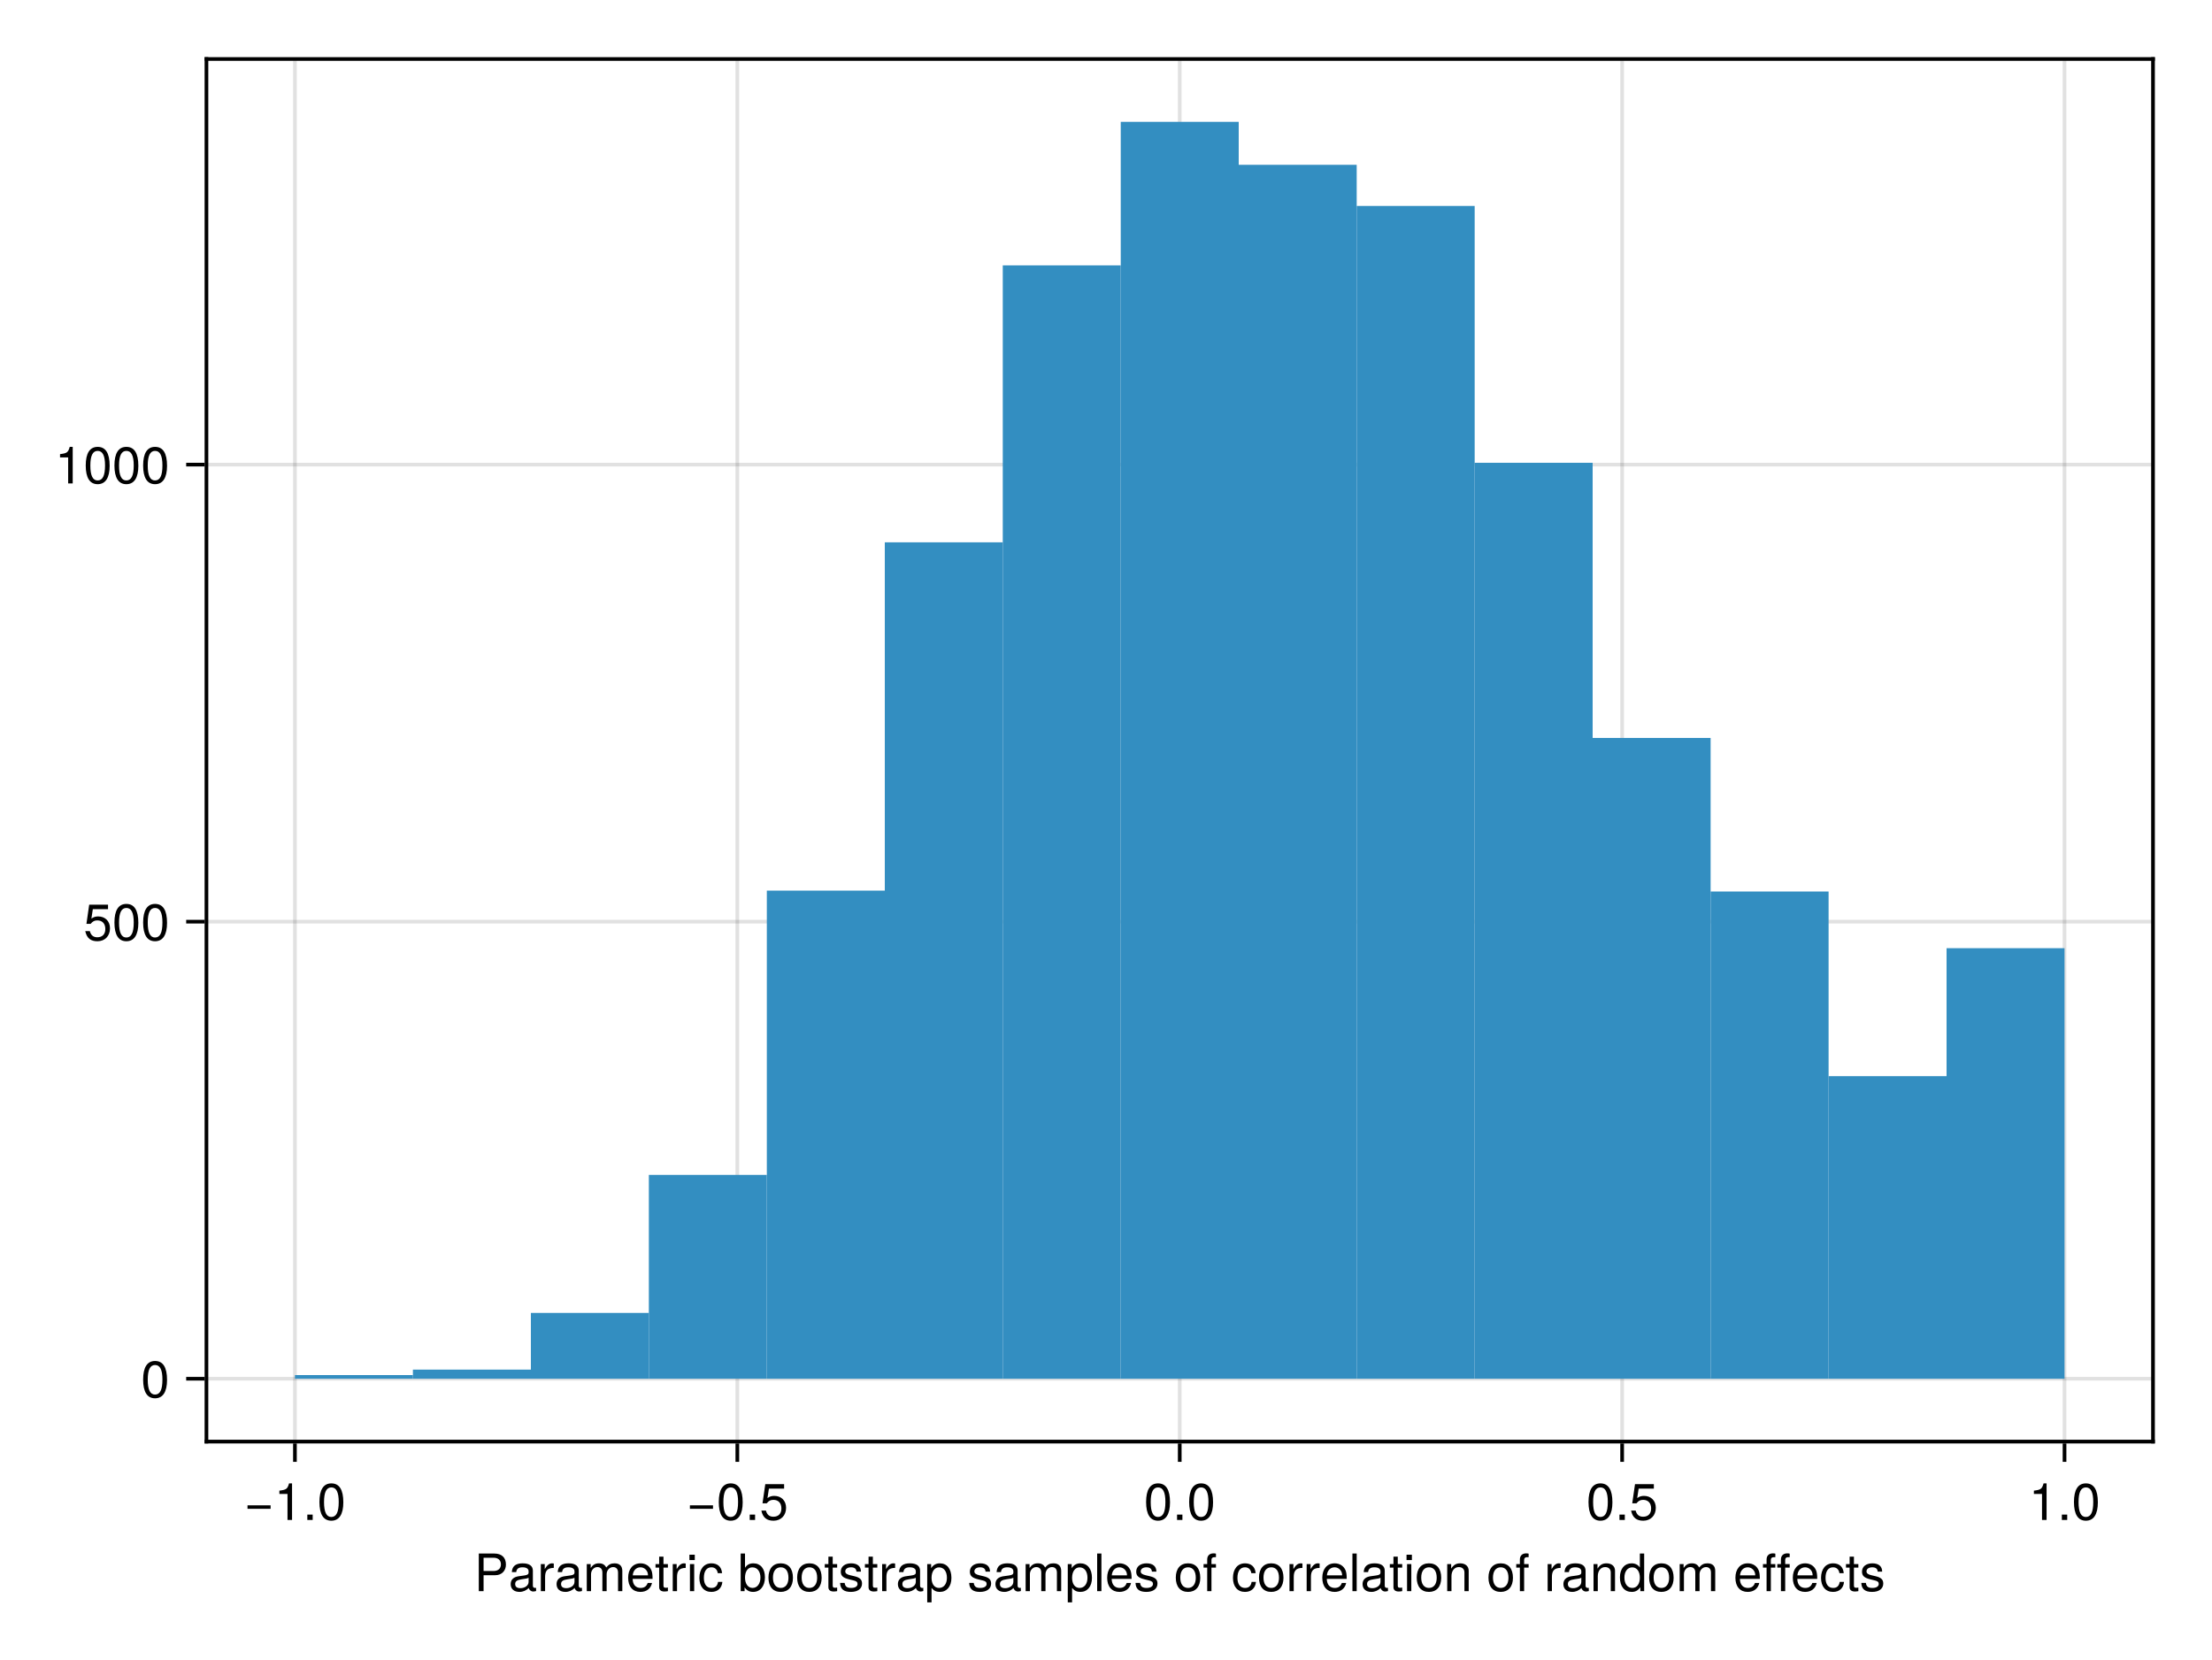
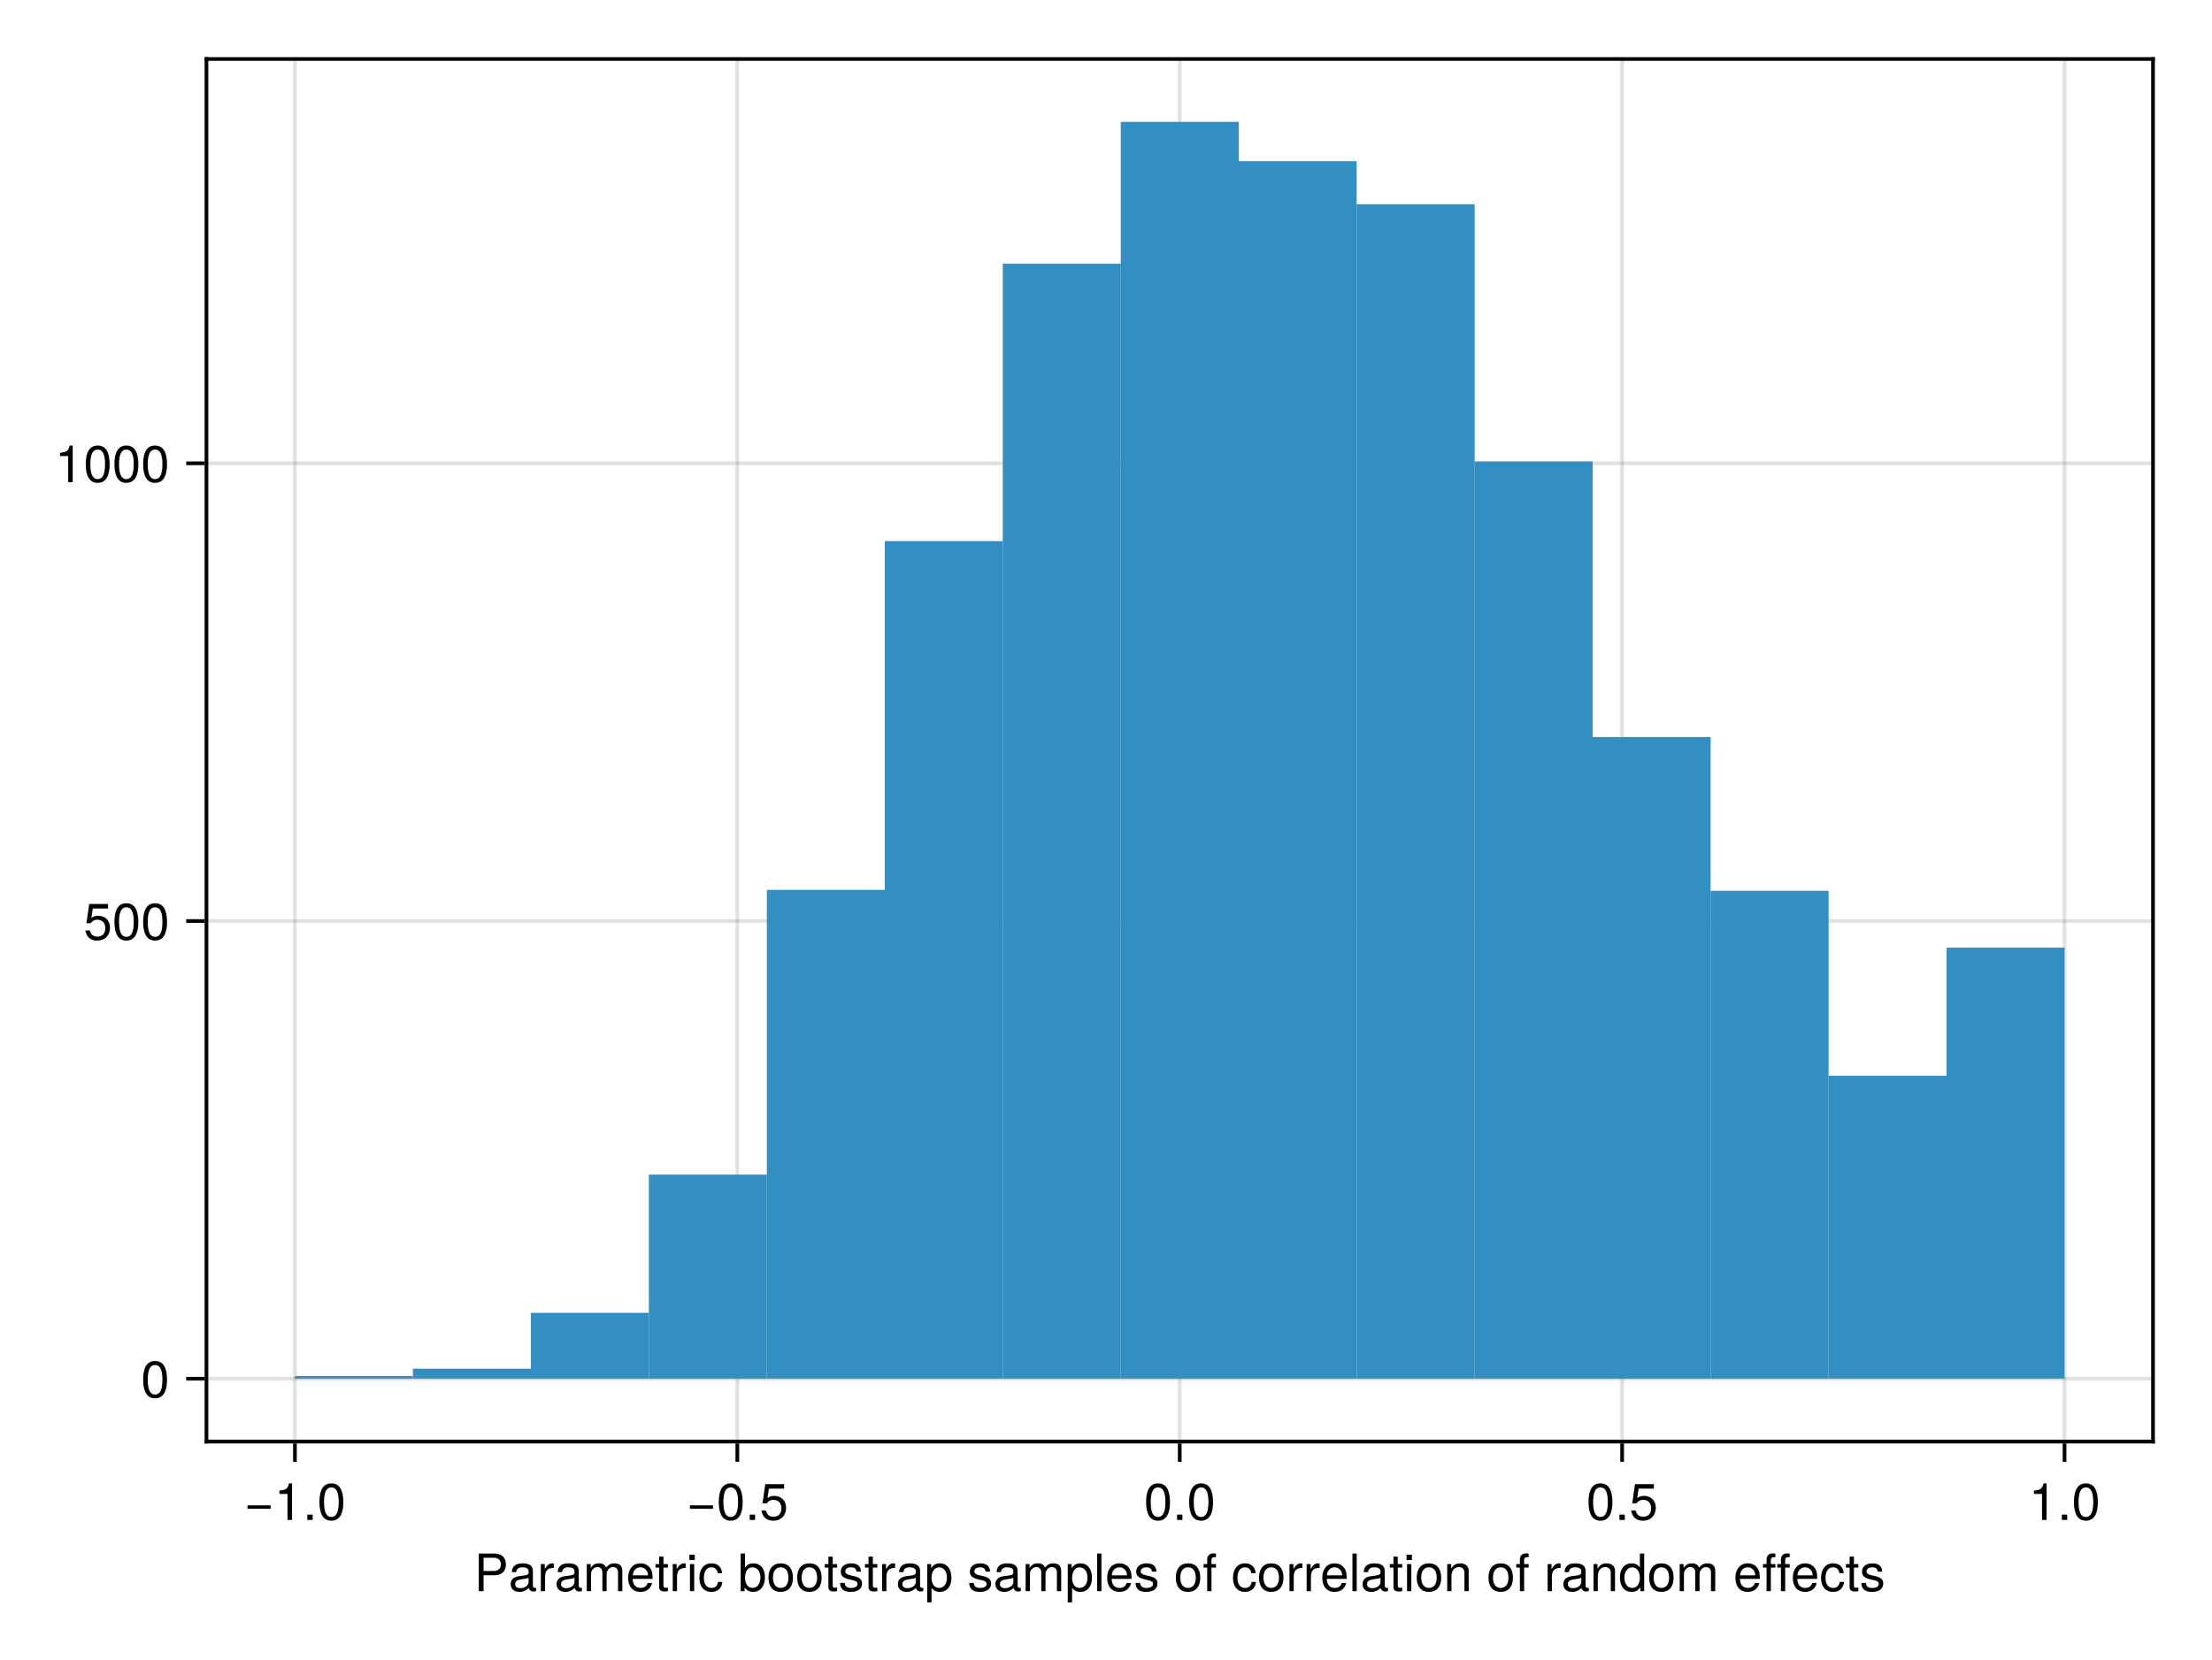
<svg xmlns="http://www.w3.org/2000/svg" xmlns:xlink="http://www.w3.org/1999/xlink" width="600" height="450" viewBox="0 0 600 450">
  <defs>
    <g>
-       <g id="glyph-0-0-b0d702f2">
+       <g id="glyph-0-0-d89c7962">
        <path d="M 8.641 -7.203 C 8.641 -5.516 7.469 -4.328 5.781 -4.328 C 5.781 -4.328 2.578 -4.328 2.578 -4.328 C 2.578 -4.328 2.578 0 2.578 0 C 2.578 0 1.281 0 1.281 0 C 1.281 0 1.281 -10.203 1.281 -10.203 C 1.281 -10.203 5.484 -10.203 5.484 -10.203 C 7.5 -10.203 8.641 -9.125 8.641 -7.203 Z M 7.281 -7.266 C 7.281 -8.391 6.531 -9.062 5.297 -9.062 C 5.297 -9.062 2.578 -9.062 2.578 -9.062 C 2.578 -9.062 2.578 -5.469 2.578 -5.469 C 2.578 -5.469 5.297 -5.469 5.297 -5.469 C 6.531 -5.469 7.281 -6.141 7.281 -7.266 Z M 7.281 -7.266 " />
      </g>
-       <g id="glyph-0-1-b0d702f2">
+       <g id="glyph-0-1-d89c7962">
        <path d="M 7.484 -0.031 C 7.109 0.062 6.938 0.094 6.688 0.094 C 6.125 0.094 5.609 -0.312 5.484 -0.875 C 4.844 -0.188 3.938 0.203 3 0.203 C 1.516 0.203 0.594 -0.578 0.594 -1.906 C 0.594 -2.797 1.016 -3.453 1.875 -3.812 C 2.328 -3.984 2.578 -4.047 4.234 -4.25 C 5.156 -4.375 5.453 -4.578 5.453 -5.062 C 5.453 -5.062 5.453 -5.375 5.453 -5.375 C 5.453 -6.078 4.859 -6.469 3.812 -6.469 C 2.719 -6.469 2.188 -6.062 2.094 -5.172 C 2.094 -5.172 0.906 -5.172 0.906 -5.172 C 0.984 -6.859 2.078 -7.547 3.844 -7.547 C 5.656 -7.547 6.609 -6.844 6.609 -5.547 C 6.609 -5.547 6.609 -1.453 6.609 -1.453 C 6.609 -1.094 6.828 -0.875 7.234 -0.875 C 7.312 -0.875 7.359 -0.875 7.484 -0.906 C 7.484 -0.906 7.484 -0.031 7.484 -0.031 Z M 5.453 -2.531 C 5.453 -2.531 5.453 -3.625 5.453 -3.625 C 5.047 -3.438 4.797 -3.391 3.562 -3.219 C 2.328 -3.031 1.812 -2.703 1.812 -1.938 C 1.812 -1.141 2.344 -0.812 3.25 -0.812 C 4.375 -0.812 5.453 -1.484 5.453 -2.531 Z M 5.453 -2.531 " />
      </g>
-       <g id="glyph-0-2-b0d702f2">
+       <g id="glyph-0-2-d89c7962">
        <path d="M 4.5 -6.312 C 2.688 -6.281 2.141 -5.453 2.141 -3.812 C 2.141 -3.812 2.141 0 2.141 0 C 2.141 0 0.984 0 0.984 0 C 0.984 0 0.984 -7.344 0.984 -7.344 C 0.984 -7.344 2.047 -7.344 2.047 -7.344 C 2.047 -7.344 2.047 -6 2.047 -6 C 2.719 -7.094 3.297 -7.547 4.047 -7.547 C 4.203 -7.547 4.297 -7.531 4.5 -7.5 C 4.5 -7.5 4.5 -6.312 4.5 -6.312 Z M 4.5 -6.312 " />
      </g>
-       <g id="glyph-0-3-b0d702f2">
+       <g id="glyph-0-3-d89c7962">
        <path d="M 10.641 0 C 10.641 0 9.484 0 9.484 0 C 9.484 0 9.484 -5.047 9.484 -5.047 C 9.484 -5.984 8.984 -6.531 8.141 -6.531 C 7.188 -6.531 6.391 -5.672 6.391 -4.609 C 6.391 -4.609 6.391 0 6.391 0 C 6.391 0 5.234 0 5.234 0 C 5.234 0 5.234 -5.047 5.234 -5.047 C 5.234 -5.984 4.75 -6.531 3.875 -6.531 C 2.922 -6.531 2.156 -5.672 2.156 -4.609 C 2.156 -4.609 2.156 0 2.156 0 C 2.156 0 1 0 1 0 C 1 0 1 -7.344 1 -7.344 C 1 -7.344 2.062 -7.344 2.062 -7.344 C 2.062 -7.344 2.062 -6.297 2.062 -6.297 C 2.688 -7.188 3.328 -7.547 4.312 -7.547 C 5.266 -7.547 5.859 -7.203 6.281 -6.422 C 6.969 -7.25 7.562 -7.547 8.547 -7.547 C 9.906 -7.547 10.641 -6.812 10.641 -5.5 C 10.641 -5.5 10.641 0 10.641 0 Z M 10.641 0 " />
      </g>
-       <g id="glyph-0-4-b0d702f2">
+       <g id="glyph-0-4-d89c7962">
        <path d="M 7.188 -3.328 C 7.188 -3.328 1.781 -3.328 1.781 -3.328 C 1.812 -1.656 2.719 -0.875 3.938 -0.875 C 4.875 -0.875 5.531 -1.266 5.859 -2.219 C 5.859 -2.219 7.031 -2.219 7.031 -2.219 C 6.734 -0.734 5.578 0.203 3.891 0.203 C 1.828 0.203 0.562 -1.219 0.562 -3.625 C 0.562 -6.031 1.875 -7.547 3.922 -7.547 C 5.297 -7.547 6.406 -6.812 6.891 -5.609 C 7.094 -5.062 7.188 -4.391 7.188 -3.328 Z M 5.938 -4.375 C 5.938 -5.516 5.047 -6.469 3.906 -6.469 C 2.734 -6.469 1.906 -5.594 1.812 -4.281 C 1.812 -4.281 5.922 -4.281 5.922 -4.281 C 5.938 -4.312 5.938 -4.375 5.938 -4.375 Z M 5.938 -4.375 " />
      </g>
-       <g id="glyph-0-5-b0d702f2">
+       <g id="glyph-0-5-d89c7962">
        <path d="M 3.562 0 C 3.156 0.062 2.891 0.094 2.609 0.094 C 1.688 0.094 1.188 -0.328 1.188 -1.062 C 1.188 -1.062 1.188 -6.391 1.188 -6.391 C 1.188 -6.391 0.203 -6.391 0.203 -6.391 C 0.203 -6.391 0.203 -7.344 0.203 -7.344 C 0.203 -7.344 1.188 -7.344 1.188 -7.344 C 1.188 -7.344 1.188 -9.359 1.188 -9.359 C 1.188 -9.359 2.359 -9.359 2.359 -9.359 C 2.359 -9.359 2.359 -7.344 2.359 -7.344 C 2.359 -7.344 3.562 -7.344 3.562 -7.344 C 3.562 -7.344 3.562 -6.391 3.562 -6.391 C 3.562 -6.391 2.359 -6.391 2.359 -6.391 C 2.359 -6.391 2.359 -1.578 2.359 -1.578 C 2.359 -1.062 2.484 -0.922 3 -0.922 C 3.219 -0.922 3.406 -0.938 3.562 -0.984 C 3.562 -0.984 3.562 0 3.562 0 Z M 3.562 0 " />
      </g>
-       <g id="glyph-0-6-b0d702f2">
+       <g id="glyph-0-6-d89c7962">
        <path d="M 2.141 0 C 2.141 0 0.984 0 0.984 0 C 0.984 0 0.984 -7.344 0.984 -7.344 C 0.984 -7.344 2.141 -7.344 2.141 -7.344 C 2.141 -7.344 2.141 0 2.141 0 Z M 2.297 -8.438 C 2.297 -8.438 0.844 -8.438 0.844 -8.438 C 0.844 -8.438 0.844 -9.891 0.844 -9.891 C 0.844 -9.891 2.297 -9.891 2.297 -9.891 C 2.297 -9.891 2.297 -8.438 2.297 -8.438 Z M 2.297 -8.438 " />
      </g>
-       <g id="glyph-0-7-b0d702f2">
+       <g id="glyph-0-7-d89c7962">
        <path d="M 6.672 -2.516 C 6.531 -0.844 5.438 0.203 3.688 0.203 C 1.688 0.203 0.438 -1.234 0.438 -3.594 C 0.438 -6.031 1.719 -7.547 3.703 -7.547 C 5.328 -7.547 6.453 -6.656 6.594 -4.875 C 6.594 -4.875 5.422 -4.875 5.422 -4.875 C 5.281 -5.891 4.656 -6.469 3.688 -6.469 C 2.406 -6.469 1.656 -5.438 1.656 -3.594 C 1.656 -1.859 2.422 -0.875 3.703 -0.875 C 4.703 -0.875 5.312 -1.344 5.5 -2.516 C 5.5 -2.516 6.672 -2.516 6.672 -2.516 Z M 6.672 -2.516 " />
      </g>
-       <g id="glyph-0-8-b0d702f2">
+       <g id="glyph-0-8-d89c7962">
</g>
-       <g id="glyph-0-9-b0d702f2">
+       <g id="glyph-0-9-d89c7962">
        <path d="M 7.328 -3.75 C 7.328 -1.375 6.062 0.203 4.125 0.203 C 3.109 0.203 2.359 -0.203 1.812 -1.047 C 1.812 -1.047 1.812 0 1.812 0 C 1.812 0 0.75 0 0.75 0 C 0.75 0 0.75 -10.203 0.75 -10.203 C 0.75 -10.203 1.922 -10.203 1.922 -10.203 C 1.922 -10.203 1.922 -6.344 1.922 -6.344 C 2.469 -7.172 3.172 -7.547 4.188 -7.547 C 6.125 -7.547 7.328 -6.125 7.328 -3.75 Z M 6.109 -3.688 C 6.109 -5.312 5.266 -6.453 3.969 -6.453 C 2.734 -6.516 1.922 -5.391 1.922 -3.672 C 1.922 -2 2.734 -0.875 3.969 -0.875 C 5.234 -0.875 6.109 -2.016 6.109 -3.688 Z M 6.109 -3.688 " />
      </g>
-       <g id="glyph-0-10-b0d702f2">
+       <g id="glyph-0-10-d89c7962">
        <path d="M 7.141 -3.609 C 7.141 -1.203 5.875 0.203 3.828 0.203 C 1.734 0.203 0.5 -1.203 0.5 -3.672 C 0.5 -6.125 1.75 -7.547 3.812 -7.547 C 5.922 -7.547 7.141 -6.141 7.141 -3.609 Z M 5.922 -3.625 C 5.922 -5.453 5.141 -6.469 3.828 -6.469 C 2.516 -6.469 1.719 -5.438 1.719 -3.672 C 1.719 -1.891 2.516 -0.875 3.828 -0.875 C 5.109 -0.875 5.922 -1.906 5.922 -3.625 Z M 5.922 -3.625 " />
      </g>
-       <g id="glyph-0-11-b0d702f2">
+       <g id="glyph-0-11-d89c7962">
        <path d="M 6.422 -2.062 C 6.422 -0.641 5.25 0.203 3.406 0.203 C 1.484 0.203 0.531 -0.547 0.469 -2.234 C 0.469 -2.234 1.703 -2.234 1.703 -2.234 C 1.859 -1.125 2.453 -0.875 3.5 -0.875 C 4.516 -0.875 5.203 -1.281 5.203 -1.953 C 5.203 -2.484 4.891 -2.734 4.078 -2.922 C 4.078 -2.922 2.984 -3.188 2.984 -3.188 C 1.25 -3.609 0.656 -4.156 0.656 -5.312 C 0.656 -6.656 1.766 -7.547 3.469 -7.547 C 5.172 -7.547 6.125 -6.734 6.125 -5.297 C 6.125 -5.297 4.906 -5.297 4.906 -5.297 C 4.875 -6.062 4.375 -6.469 3.438 -6.469 C 2.484 -6.469 1.875 -6.031 1.875 -5.359 C 1.875 -4.844 2.281 -4.531 3.234 -4.312 C 3.234 -4.312 4.359 -4.047 4.359 -4.047 C 5.812 -3.703 6.422 -3.156 6.422 -2.062 Z M 6.422 -2.062 " />
      </g>
-       <g id="glyph-0-12-b0d702f2">
+       <g id="glyph-0-12-d89c7962">
        <path d="M 7.328 -3.594 C 7.328 -1.266 6.078 0.203 4.188 0.203 C 3.234 0.203 2.547 -0.125 1.938 -0.875 C 1.938 -0.875 1.938 3.047 1.938 3.047 C 1.938 3.047 0.766 3.047 0.766 3.047 C 0.766 3.047 0.766 -7.344 0.766 -7.344 C 0.766 -7.344 1.828 -7.344 1.828 -7.344 C 1.828 -7.344 1.828 -6.234 1.828 -6.234 C 2.375 -7.094 3.172 -7.547 4.172 -7.547 C 6.125 -7.547 7.328 -6.062 7.328 -3.594 Z M 6.109 -3.625 C 6.109 -5.375 5.266 -6.453 3.969 -6.453 C 2.75 -6.453 1.938 -5.328 1.938 -3.609 C 1.938 -1.891 2.75 -0.875 3.969 -0.875 C 5.25 -0.875 6.109 -1.953 6.109 -3.625 Z M 6.109 -3.625 " />
      </g>
-       <g id="glyph-0-13-b0d702f2">
+       <g id="glyph-0-13-d89c7962">
        <path d="M 2.109 0 C 2.109 0 0.953 0 0.953 0 C 0.953 0 0.953 -10.203 0.953 -10.203 C 0.953 -10.203 2.109 -10.203 2.109 -10.203 C 2.109 -10.203 2.109 0 2.109 0 Z M 2.109 0 " />
      </g>
-       <g id="glyph-0-14-b0d702f2">
+       <g id="glyph-0-14-d89c7962">
        <path d="M 3.609 -6.391 C 3.609 -6.391 2.391 -6.391 2.391 -6.391 C 2.391 -6.391 2.391 0 2.391 0 C 2.391 0 1.234 0 1.234 0 C 1.234 0 1.234 -6.391 1.234 -6.391 C 1.234 -6.391 0.25 -6.391 0.25 -6.391 C 0.25 -6.391 0.25 -7.344 0.25 -7.344 C 0.25 -7.344 1.234 -7.344 1.234 -7.344 C 1.234 -7.344 1.234 -8.578 1.234 -8.578 C 1.234 -9.625 1.875 -10.25 2.953 -10.25 C 3.188 -10.25 3.344 -10.234 3.609 -10.172 C 3.609 -10.172 3.609 -9.219 3.609 -9.219 C 3.344 -9.219 3.297 -9.219 3.203 -9.219 C 2.672 -9.219 2.391 -8.969 2.391 -8.484 C 2.391 -8.484 2.391 -7.344 2.391 -7.344 C 2.391 -7.344 3.609 -7.344 3.609 -7.344 C 3.609 -7.344 3.609 -6.391 3.609 -6.391 Z M 3.609 -6.391 " />
      </g>
-       <g id="glyph-0-15-b0d702f2">
+       <g id="glyph-0-15-d89c7962">
        <path d="M 6.812 0 C 6.812 0 5.656 0 5.656 0 C 5.656 0 5.656 -5.078 5.656 -5.078 C 5.656 -5.969 5.062 -6.531 4.141 -6.531 C 2.953 -6.531 2.141 -5.547 2.141 -4.047 C 2.141 -4.047 2.141 0 2.141 0 C 2.141 0 0.984 0 0.984 0 C 0.984 0 0.984 -7.344 0.984 -7.344 C 0.984 -7.344 2.062 -7.344 2.062 -7.344 C 2.062 -7.344 2.062 -6.109 2.062 -6.109 C 2.703 -7.125 3.406 -7.547 4.5 -7.547 C 5.906 -7.547 6.812 -6.766 6.812 -5.547 C 6.812 -5.547 6.812 0 6.812 0 Z M 6.812 0 " />
      </g>
-       <g id="glyph-0-16-b0d702f2">
+       <g id="glyph-0-16-d89c7962">
        <path d="M 6.938 0 C 6.938 0 5.891 0 5.891 0 C 5.891 0 5.891 -1.078 5.891 -1.078 C 5.266 -0.172 4.562 0.203 3.562 0.203 C 1.578 0.203 0.359 -1.266 0.359 -3.734 C 0.359 -6.078 1.609 -7.547 3.516 -7.547 C 4.5 -7.547 5.281 -7.156 5.766 -6.406 C 5.766 -6.406 5.766 -10.203 5.766 -10.203 C 5.766 -10.203 6.938 -10.203 6.938 -10.203 C 6.938 -10.203 6.938 0 6.938 0 Z M 5.766 -3.641 C 5.766 -5.328 4.969 -6.453 3.703 -6.453 C 2.438 -6.453 1.578 -5.375 1.578 -3.672 C 1.578 -1.953 2.438 -0.875 3.719 -0.875 C 4.953 -0.875 5.766 -1.953 5.766 -3.641 Z M 5.766 -3.641 " />
      </g>
-       <g id="glyph-0-17-b0d702f2">
+       <g id="glyph-0-17-d89c7962">
        <path d="M 7.219 -3.031 C 7.219 -3.031 0.953 -3.031 0.953 -3.031 C 0.953 -3.031 0.953 -3.969 0.953 -3.969 C 0.953 -3.969 7.219 -3.969 7.219 -3.969 C 7.219 -3.969 7.219 -3.031 7.219 -3.031 Z M 7.219 -3.031 " />
      </g>
-       <g id="glyph-0-18-b0d702f2">
+       <g id="glyph-0-18-d89c7962">
        <path d="M 4.859 0 C 4.859 0 3.625 0 3.625 0 C 3.625 0 3.625 -7.062 3.625 -7.062 C 3.625 -7.062 1.422 -7.062 1.422 -7.062 C 1.422 -7.062 1.422 -7.953 1.422 -7.953 C 3.328 -8.188 3.609 -8.406 4.047 -9.922 C 4.047 -9.922 4.859 -9.922 4.859 -9.922 C 4.859 -9.922 4.859 0 4.859 0 Z M 4.859 0 " />
      </g>
-       <g id="glyph-0-19-b0d702f2">
+       <g id="glyph-0-19-d89c7962">
        <path d="M 2.672 0 C 2.672 0 1.219 0 1.219 0 C 1.219 0 1.219 -1.453 1.219 -1.453 C 1.219 -1.453 2.672 -1.453 2.672 -1.453 C 2.672 -1.453 2.672 0 2.672 0 Z M 2.672 0 " />
      </g>
-       <g id="glyph-0-20-b0d702f2">
+       <g id="glyph-0-20-d89c7962">
        <path d="M 7.094 -4.781 C 7.094 -1.516 5.953 0.203 3.844 0.203 C 1.719 0.203 0.609 -1.516 0.609 -4.859 C 0.609 -8.188 1.703 -9.922 3.844 -9.922 C 6 -9.922 7.094 -8.219 7.094 -4.781 Z M 5.844 -4.891 C 5.844 -7.547 5.188 -8.828 3.844 -8.828 C 2.516 -8.828 1.859 -7.562 1.859 -4.844 C 1.859 -2.125 2.516 -0.812 3.828 -0.812 C 5.188 -0.812 5.844 -2.078 5.844 -4.891 Z M 5.844 -4.891 " />
      </g>
-       <g id="glyph-0-21-b0d702f2">
+       <g id="glyph-0-21-d89c7962">
        <path d="M 7.188 -3.297 C 7.188 -1.188 5.781 0.203 3.781 0.203 C 2.016 0.203 0.891 -0.578 0.484 -2.547 C 0.484 -2.547 1.719 -2.547 1.719 -2.547 C 2.016 -1.422 2.672 -0.875 3.75 -0.875 C 5.094 -0.875 5.922 -1.688 5.922 -3.125 C 5.922 -4.594 5.078 -5.453 3.75 -5.453 C 2.984 -5.453 2.5 -5.203 1.938 -4.516 C 1.938 -4.516 0.797 -4.516 0.797 -4.516 C 0.797 -4.516 1.547 -9.719 1.547 -9.719 C 1.547 -9.719 6.656 -9.719 6.656 -9.719 C 6.656 -9.719 6.656 -8.5 6.656 -8.5 C 6.656 -8.5 2.531 -8.5 2.531 -8.5 C 2.531 -8.5 2.141 -5.938 2.141 -5.938 C 2.719 -6.359 3.281 -6.531 3.969 -6.531 C 5.875 -6.531 7.188 -5.25 7.188 -3.297 Z M 7.188 -3.297 " />
      </g>
-       <g id="glyph-1-0-b0d702f2">
+       <g id="glyph-1-0-d89c7962">
        <path d="M 7.188 -3.297 C 7.188 -1.188 5.781 0.203 3.781 0.203 C 2.016 0.203 0.891 -0.578 0.484 -2.547 C 0.484 -2.547 1.719 -2.547 1.719 -2.547 C 2.016 -1.422 2.672 -0.875 3.75 -0.875 C 5.094 -0.875 5.922 -1.688 5.922 -3.125 C 5.922 -4.594 5.078 -5.453 3.75 -5.453 C 2.984 -5.453 2.5 -5.203 1.938 -4.516 C 1.938 -4.516 0.797 -4.516 0.797 -4.516 C 0.797 -4.516 1.547 -9.719 1.547 -9.719 C 1.547 -9.719 6.656 -9.719 6.656 -9.719 C 6.656 -9.719 6.656 -8.5 6.656 -8.5 C 6.656 -8.5 2.531 -8.5 2.531 -8.5 C 2.531 -8.5 2.141 -5.938 2.141 -5.938 C 2.719 -6.359 3.281 -6.531 3.969 -6.531 C 5.875 -6.531 7.188 -5.25 7.188 -3.297 Z M 7.188 -3.297 " />
      </g>
-       <g id="glyph-2-0-b0d702f2">
+       <g id="glyph-1-1-d89c7962">
        <path d="M 7.094 -4.781 C 7.094 -1.516 5.953 0.203 3.844 0.203 C 1.719 0.203 0.609 -1.516 0.609 -4.859 C 0.609 -8.188 1.703 -9.922 3.844 -9.922 C 6 -9.922 7.094 -8.219 7.094 -4.781 Z M 5.844 -4.891 C 5.844 -7.547 5.188 -8.828 3.844 -8.828 C 2.516 -8.828 1.859 -7.562 1.859 -4.844 C 1.859 -2.125 2.516 -0.812 3.828 -0.812 C 5.188 -0.812 5.844 -2.078 5.844 -4.891 Z M 5.844 -4.891 " />
      </g>
-       <g id="glyph-3-0-b0d702f2">
-         <path d="M 7.094 -4.781 C 7.094 -1.516 5.953 0.203 3.844 0.203 C 1.719 0.203 0.609 -1.516 0.609 -4.859 C 0.609 -8.188 1.703 -9.922 3.844 -9.922 C 6 -9.922 7.094 -8.219 7.094 -4.781 Z M 5.844 -4.891 C 5.844 -7.547 5.188 -8.828 3.844 -8.828 C 2.516 -8.828 1.859 -7.562 1.859 -4.844 C 1.859 -2.125 2.516 -0.812 3.828 -0.812 C 5.188 -0.812 5.844 -2.078 5.844 -4.891 Z M 5.844 -4.891 " />
-       </g>
-       <g id="glyph-4-0-b0d702f2">
+       <g id="glyph-2-0-d89c7962">
        <path d="M 7.094 -4.781 C 7.094 -1.516 5.953 0.203 3.844 0.203 C 1.719 0.203 0.609 -1.516 0.609 -4.859 C 0.609 -8.188 1.703 -9.922 3.844 -9.922 C 6 -9.922 7.094 -8.219 7.094 -4.781 Z M 5.844 -4.891 C 5.844 -7.547 5.188 -8.828 3.844 -8.828 C 2.516 -8.828 1.859 -7.562 1.859 -4.844 C 1.859 -2.125 2.516 -0.812 3.828 -0.812 C 5.188 -0.812 5.844 -2.078 5.844 -4.891 Z M 5.844 -4.891 " />
      </g>
    </g>
  </defs>
  <rect x="-60" y="-45" width="720" height="540" fill="rgb(100%, 100%, 100%)" fill-opacity="1" />
  <path fill-rule="nonzero" fill="rgb(100%, 100%, 100%)" fill-opacity="1" d="M 56 391 L 584 391 L 584 16 L 56 16 Z M 56 391 " />
  <path fill="none" stroke-width="1" stroke-linecap="butt" stroke-linejoin="miter" stroke="rgb(0%, 0%, 0%)" stroke-opacity="0.12" stroke-miterlimit="1.155" d="M 80 391 L 80 16 " />
  <path fill="none" stroke-width="1" stroke-linecap="butt" stroke-linejoin="miter" stroke="rgb(0%, 0%, 0%)" stroke-opacity="0.12" stroke-miterlimit="1.155" d="M 200 391 L 200 16 " />
  <path fill="none" stroke-width="1" stroke-linecap="butt" stroke-linejoin="miter" stroke="rgb(0%, 0%, 0%)" stroke-opacity="0.12" stroke-miterlimit="1.155" d="M 320 391 L 320 16 " />
  <path fill="none" stroke-width="1" stroke-linecap="butt" stroke-linejoin="miter" stroke="rgb(0%, 0%, 0%)" stroke-opacity="0.12" stroke-miterlimit="1.155" d="M 440 391 L 440 16 " />
  <path fill="none" stroke-width="1" stroke-linecap="butt" stroke-linejoin="miter" stroke="rgb(0%, 0%, 0%)" stroke-opacity="0.12" stroke-miterlimit="1.155" d="M 560 391 L 560 16 " />
  <path fill="none" stroke-width="1" stroke-linecap="butt" stroke-linejoin="miter" stroke="rgb(0%, 0%, 0%)" stroke-opacity="0.12" stroke-miterlimit="1.155" d="M 56 373.953 L 584 373.953 " />
-   <path fill="none" stroke-width="1" stroke-linecap="butt" stroke-linejoin="miter" stroke="rgb(0%, 0%, 0%)" stroke-opacity="0.12" stroke-miterlimit="1.155" d="M 56 249.988 L 584 249.988 " />
-   <path fill="none" stroke-width="1" stroke-linecap="butt" stroke-linejoin="miter" stroke="rgb(0%, 0%, 0%)" stroke-opacity="0.12" stroke-miterlimit="1.155" d="M 56 126.02 L 584 126.02 " />
-   <g fill="rgb(0%, 0%, 0%)" fill-opacity="1">
-     <use xlink:href="#glyph-0-0-b0d702f2" x="128.592" y="431.568" />
-     <use xlink:href="#glyph-0-1-b0d702f2" x="137.93" y="431.568" />
-     <use xlink:href="#glyph-0-2-b0d702f2" x="145.714" y="431.568" />
-     <use xlink:href="#glyph-0-1-b0d702f2" x="150.376" y="431.568" />
-     <use xlink:href="#glyph-0-3-b0d702f2" x="158.16" y="431.568" />
-     <use xlink:href="#glyph-0-4-b0d702f2" x="169.822" y="431.568" />
-     <use xlink:href="#glyph-0-5-b0d702f2" x="177.606" y="431.568" />
-     <use xlink:href="#glyph-0-2-b0d702f2" x="181.498" y="431.568" />
-     <use xlink:href="#glyph-0-6-b0d702f2" x="186.16" y="431.568" />
-     <use xlink:href="#glyph-0-7-b0d702f2" x="189.268" y="431.568" />
-     <use xlink:href="#glyph-0-8-b0d702f2" x="196.268" y="431.568" />
-     <use xlink:href="#glyph-0-9-b0d702f2" x="200.16" y="431.568" />
-     <use xlink:href="#glyph-0-10-b0d702f2" x="207.944" y="431.568" />
-     <use xlink:href="#glyph-0-10-b0d702f2" x="215.728" y="431.568" />
-     <use xlink:href="#glyph-0-5-b0d702f2" x="223.512" y="431.568" />
-     <use xlink:href="#glyph-0-11-b0d702f2" x="227.404" y="431.568" />
-     <use xlink:href="#glyph-0-5-b0d702f2" x="234.404" y="431.568" />
-     <use xlink:href="#glyph-0-2-b0d702f2" x="238.296" y="431.568" />
-     <use xlink:href="#glyph-0-1-b0d702f2" x="242.958" y="431.568" />
-     <use xlink:href="#glyph-0-12-b0d702f2" x="250.742" y="431.568" />
-     <use xlink:href="#glyph-0-8-b0d702f2" x="258.526" y="431.568" />
-     <use xlink:href="#glyph-0-11-b0d702f2" x="262.418" y="431.568" />
-     <use xlink:href="#glyph-0-1-b0d702f2" x="269.418" y="431.568" />
-     <use xlink:href="#glyph-0-3-b0d702f2" x="277.202" y="431.568" />
-     <use xlink:href="#glyph-0-12-b0d702f2" x="288.864" y="431.568" />
-     <use xlink:href="#glyph-0-13-b0d702f2" x="296.648" y="431.568" />
-     <use xlink:href="#glyph-0-4-b0d702f2" x="299.756" y="431.568" />
-     <use xlink:href="#glyph-0-11-b0d702f2" x="307.54" y="431.568" />
-     <use xlink:href="#glyph-0-8-b0d702f2" x="314.54" y="431.568" />
-     <use xlink:href="#glyph-0-10-b0d702f2" x="318.432" y="431.568" />
-     <use xlink:href="#glyph-0-14-b0d702f2" x="326.216" y="431.568" />
-     <use xlink:href="#glyph-0-8-b0d702f2" x="330.108" y="431.568" />
-     <use xlink:href="#glyph-0-7-b0d702f2" x="334" y="431.568" />
-     <use xlink:href="#glyph-0-10-b0d702f2" x="341" y="431.568" />
-     <use xlink:href="#glyph-0-2-b0d702f2" x="348.784" y="431.568" />
-     <use xlink:href="#glyph-0-2-b0d702f2" x="353.446" y="431.568" />
-     <use xlink:href="#glyph-0-4-b0d702f2" x="358.108" y="431.568" />
-     <use xlink:href="#glyph-0-13-b0d702f2" x="365.892" y="431.568" />
-     <use xlink:href="#glyph-0-1-b0d702f2" x="369" y="431.568" />
-     <use xlink:href="#glyph-0-5-b0d702f2" x="376.784" y="431.568" />
-     <use xlink:href="#glyph-0-6-b0d702f2" x="380.676" y="431.568" />
-     <use xlink:href="#glyph-0-10-b0d702f2" x="383.784" y="431.568" />
-     <use xlink:href="#glyph-0-15-b0d702f2" x="391.568" y="431.568" />
-     <use xlink:href="#glyph-0-8-b0d702f2" x="399.352" y="431.568" />
-     <use xlink:href="#glyph-0-10-b0d702f2" x="403.244" y="431.568" />
-     <use xlink:href="#glyph-0-14-b0d702f2" x="411.028" y="431.568" />
-     <use xlink:href="#glyph-0-8-b0d702f2" x="414.92" y="431.568" />
-     <use xlink:href="#glyph-0-2-b0d702f2" x="418.812" y="431.568" />
-     <use xlink:href="#glyph-0-1-b0d702f2" x="423.474" y="431.568" />
-     <use xlink:href="#glyph-0-15-b0d702f2" x="431.258" y="431.568" />
-     <use xlink:href="#glyph-0-16-b0d702f2" x="439.042" y="431.568" />
-     <use xlink:href="#glyph-0-10-b0d702f2" x="446.826" y="431.568" />
-     <use xlink:href="#glyph-0-3-b0d702f2" x="454.61" y="431.568" />
-     <use xlink:href="#glyph-0-8-b0d702f2" x="466.272" y="431.568" />
-     <use xlink:href="#glyph-0-4-b0d702f2" x="470.164" y="431.568" />
-     <use xlink:href="#glyph-0-14-b0d702f2" x="477.948" y="431.568" />
-     <use xlink:href="#glyph-0-14-b0d702f2" x="481.84" y="431.568" />
-     <use xlink:href="#glyph-0-4-b0d702f2" x="485.732" y="431.568" />
-     <use xlink:href="#glyph-0-7-b0d702f2" x="493.516" y="431.568" />
-     <use xlink:href="#glyph-0-5-b0d702f2" x="500.516" y="431.568" />
-     <use xlink:href="#glyph-0-11-b0d702f2" x="504.408" y="431.568" />
-   </g>
-   <g fill="rgb(0%, 0%, 0%)" fill-opacity="1">
-     <use xlink:href="#glyph-0-17-b0d702f2" x="66.182" y="412.258" />
-     <use xlink:href="#glyph-0-18-b0d702f2" x="74.358" y="412.258" />
-     <use xlink:href="#glyph-0-19-b0d702f2" x="82.142" y="412.258" />
-     <use xlink:href="#glyph-0-20-b0d702f2" x="86.034" y="412.258" />
-   </g>
-   <g fill="rgb(0%, 0%, 0%)" fill-opacity="1">
-     <use xlink:href="#glyph-0-17-b0d702f2" x="186.182" y="412.258" />
-     <use xlink:href="#glyph-0-20-b0d702f2" x="194.358" y="412.258" />
-     <use xlink:href="#glyph-0-19-b0d702f2" x="202.142" y="412.258" />
-     <use xlink:href="#glyph-0-21-b0d702f2" x="206.034" y="412.258" />
-   </g>
-   <g fill="rgb(0%, 0%, 0%)" fill-opacity="1">
-     <use xlink:href="#glyph-0-20-b0d702f2" x="310.27" y="412.258" />
-     <use xlink:href="#glyph-0-19-b0d702f2" x="318.054" y="412.258" />
-     <use xlink:href="#glyph-0-20-b0d702f2" x="321.946" y="412.258" />
-   </g>
-   <g fill="rgb(0%, 0%, 0%)" fill-opacity="1">
-     <use xlink:href="#glyph-0-20-b0d702f2" x="430.27" y="412.258" />
-     <use xlink:href="#glyph-0-19-b0d702f2" x="438.054" y="412.258" />
-     <use xlink:href="#glyph-0-21-b0d702f2" x="441.946" y="412.258" />
-   </g>
-   <g fill="rgb(0%, 0%, 0%)" fill-opacity="1">
-     <use xlink:href="#glyph-0-18-b0d702f2" x="550.27" y="412.258" />
-     <use xlink:href="#glyph-0-19-b0d702f2" x="558.054" y="412.258" />
-     <use xlink:href="#glyph-0-20-b0d702f2" x="561.946" y="412.258" />
-   </g>
-   <g fill="rgb(0%, 0%, 0%)" fill-opacity="1">
-     <use xlink:href="#glyph-0-20-b0d702f2" x="38.216" y="379.058" />
-   </g>
-   <g fill="rgb(0%, 0%, 0%)" fill-opacity="1">
-     <use xlink:href="#glyph-1-0-b0d702f2" x="22.648" y="255.091" />
-   </g>
-   <g fill="rgb(0%, 0%, 0%)" fill-opacity="1">
-     <use xlink:href="#glyph-2-0-b0d702f2" x="30.432" y="255.091" />
-   </g>
-   <g fill="rgb(0%, 0%, 0%)" fill-opacity="1">
-     <use xlink:href="#glyph-3-0-b0d702f2" x="38.216" y="255.091" />
-   </g>
-   <g fill="rgb(0%, 0%, 0%)" fill-opacity="1">
-     <use xlink:href="#glyph-0-18-b0d702f2" x="14.864" y="131.124" />
-   </g>
-   <g fill="rgb(0%, 0%, 0%)" fill-opacity="1">
-     <use xlink:href="#glyph-4-0-b0d702f2" x="22.648" y="131.124" />
-   </g>
-   <g fill="rgb(0%, 0%, 0%)" fill-opacity="1">
-     <use xlink:href="#glyph-0-20-b0d702f2" x="30.432" y="131.124" />
-     <use xlink:href="#glyph-0-20-b0d702f2" x="38.216" y="131.124" />
-   </g>
-   <path fill-rule="nonzero" fill="rgb(20%, 55.765%, 75.843%)" fill-opacity="1" d="M 80 373.953 L 112 373.953 L 112 372.961 L 80 372.961 Z M 80 373.953 " />
-   <path fill-rule="nonzero" fill="rgb(20%, 55.765%, 75.843%)" fill-opacity="1" d="M 112 373.953 L 144 373.953 L 144 371.477 L 112 371.477 Z M 112 373.953 " />
-   <path fill-rule="nonzero" fill="rgb(20%, 55.765%, 75.843%)" fill-opacity="1" d="M 144 373.953 L 176 373.953 L 176 356.102 L 144 356.102 Z M 144 373.953 " />
-   <path fill-rule="nonzero" fill="rgb(20%, 55.765%, 75.843%)" fill-opacity="1" d="M 176 373.953 L 208 373.953 L 208 318.664 L 176 318.664 Z M 176 373.953 " />
-   <path fill-rule="nonzero" fill="rgb(20%, 55.765%, 75.843%)" fill-opacity="1" d="M 208 373.953 L 240 373.953 L 240 241.559 L 208 241.559 Z M 208 373.953 " />
-   <path fill-rule="nonzero" fill="rgb(20%, 55.765%, 75.843%)" fill-opacity="1" d="M 240 373.953 L 272 373.953 L 272 147.094 L 240 147.094 Z M 240 373.953 " />
-   <path fill-rule="nonzero" fill="rgb(20%, 55.765%, 75.843%)" fill-opacity="1" d="M 272 373.953 L 304 373.953 L 304 71.973 L 272 71.973 Z M 272 373.953 " />
+   <path fill="none" stroke-width="1" stroke-linecap="butt" stroke-linejoin="miter" stroke="rgb(0%, 0%, 0%)" stroke-opacity="0.12" stroke-miterlimit="1.155" d="M 56 249.809 L 584 249.809 " />
+   <path fill="none" stroke-width="1" stroke-linecap="butt" stroke-linejoin="miter" stroke="rgb(0%, 0%, 0%)" stroke-opacity="0.12" stroke-miterlimit="1.155" d="M 56 125.66 L 584 125.66 " />
+   <g fill="rgb(0%, 0%, 0%)" fill-opacity="1">
+     <use xlink:href="#glyph-0-0-d89c7962" x="128.592" y="431.568" />
+     <use xlink:href="#glyph-0-1-d89c7962" x="137.93" y="431.568" />
+     <use xlink:href="#glyph-0-2-d89c7962" x="145.714" y="431.568" />
+     <use xlink:href="#glyph-0-1-d89c7962" x="150.376" y="431.568" />
+     <use xlink:href="#glyph-0-3-d89c7962" x="158.16" y="431.568" />
+     <use xlink:href="#glyph-0-4-d89c7962" x="169.822" y="431.568" />
+     <use xlink:href="#glyph-0-5-d89c7962" x="177.606" y="431.568" />
+     <use xlink:href="#glyph-0-2-d89c7962" x="181.498" y="431.568" />
+     <use xlink:href="#glyph-0-6-d89c7962" x="186.16" y="431.568" />
+     <use xlink:href="#glyph-0-7-d89c7962" x="189.268" y="431.568" />
+     <use xlink:href="#glyph-0-8-d89c7962" x="196.268" y="431.568" />
+     <use xlink:href="#glyph-0-9-d89c7962" x="200.16" y="431.568" />
+     <use xlink:href="#glyph-0-10-d89c7962" x="207.944" y="431.568" />
+     <use xlink:href="#glyph-0-10-d89c7962" x="215.728" y="431.568" />
+     <use xlink:href="#glyph-0-5-d89c7962" x="223.512" y="431.568" />
+     <use xlink:href="#glyph-0-11-d89c7962" x="227.404" y="431.568" />
+     <use xlink:href="#glyph-0-5-d89c7962" x="234.404" y="431.568" />
+     <use xlink:href="#glyph-0-2-d89c7962" x="238.296" y="431.568" />
+     <use xlink:href="#glyph-0-1-d89c7962" x="242.958" y="431.568" />
+     <use xlink:href="#glyph-0-12-d89c7962" x="250.742" y="431.568" />
+     <use xlink:href="#glyph-0-8-d89c7962" x="258.526" y="431.568" />
+     <use xlink:href="#glyph-0-11-d89c7962" x="262.418" y="431.568" />
+     <use xlink:href="#glyph-0-1-d89c7962" x="269.418" y="431.568" />
+     <use xlink:href="#glyph-0-3-d89c7962" x="277.202" y="431.568" />
+     <use xlink:href="#glyph-0-12-d89c7962" x="288.864" y="431.568" />
+     <use xlink:href="#glyph-0-13-d89c7962" x="296.648" y="431.568" />
+     <use xlink:href="#glyph-0-4-d89c7962" x="299.756" y="431.568" />
+     <use xlink:href="#glyph-0-11-d89c7962" x="307.54" y="431.568" />
+     <use xlink:href="#glyph-0-8-d89c7962" x="314.54" y="431.568" />
+     <use xlink:href="#glyph-0-10-d89c7962" x="318.432" y="431.568" />
+     <use xlink:href="#glyph-0-14-d89c7962" x="326.216" y="431.568" />
+     <use xlink:href="#glyph-0-8-d89c7962" x="330.108" y="431.568" />
+     <use xlink:href="#glyph-0-7-d89c7962" x="334" y="431.568" />
+     <use xlink:href="#glyph-0-10-d89c7962" x="341" y="431.568" />
+     <use xlink:href="#glyph-0-2-d89c7962" x="348.784" y="431.568" />
+     <use xlink:href="#glyph-0-2-d89c7962" x="353.446" y="431.568" />
+     <use xlink:href="#glyph-0-4-d89c7962" x="358.108" y="431.568" />
+     <use xlink:href="#glyph-0-13-d89c7962" x="365.892" y="431.568" />
+     <use xlink:href="#glyph-0-1-d89c7962" x="369" y="431.568" />
+     <use xlink:href="#glyph-0-5-d89c7962" x="376.784" y="431.568" />
+     <use xlink:href="#glyph-0-6-d89c7962" x="380.676" y="431.568" />
+     <use xlink:href="#glyph-0-10-d89c7962" x="383.784" y="431.568" />
+     <use xlink:href="#glyph-0-15-d89c7962" x="391.568" y="431.568" />
+     <use xlink:href="#glyph-0-8-d89c7962" x="399.352" y="431.568" />
+     <use xlink:href="#glyph-0-10-d89c7962" x="403.244" y="431.568" />
+     <use xlink:href="#glyph-0-14-d89c7962" x="411.028" y="431.568" />
+     <use xlink:href="#glyph-0-8-d89c7962" x="414.92" y="431.568" />
+     <use xlink:href="#glyph-0-2-d89c7962" x="418.812" y="431.568" />
+     <use xlink:href="#glyph-0-1-d89c7962" x="423.474" y="431.568" />
+     <use xlink:href="#glyph-0-15-d89c7962" x="431.258" y="431.568" />
+     <use xlink:href="#glyph-0-16-d89c7962" x="439.042" y="431.568" />
+     <use xlink:href="#glyph-0-10-d89c7962" x="446.826" y="431.568" />
+     <use xlink:href="#glyph-0-3-d89c7962" x="454.61" y="431.568" />
+     <use xlink:href="#glyph-0-8-d89c7962" x="466.272" y="431.568" />
+     <use xlink:href="#glyph-0-4-d89c7962" x="470.164" y="431.568" />
+     <use xlink:href="#glyph-0-14-d89c7962" x="477.948" y="431.568" />
+     <use xlink:href="#glyph-0-14-d89c7962" x="481.84" y="431.568" />
+     <use xlink:href="#glyph-0-4-d89c7962" x="485.732" y="431.568" />
+     <use xlink:href="#glyph-0-7-d89c7962" x="493.516" y="431.568" />
+     <use xlink:href="#glyph-0-5-d89c7962" x="500.516" y="431.568" />
+     <use xlink:href="#glyph-0-11-d89c7962" x="504.408" y="431.568" />
+   </g>
+   <g fill="rgb(0%, 0%, 0%)" fill-opacity="1">
+     <use xlink:href="#glyph-0-17-d89c7962" x="66.182" y="412.258" />
+     <use xlink:href="#glyph-0-18-d89c7962" x="74.358" y="412.258" />
+     <use xlink:href="#glyph-0-19-d89c7962" x="82.142" y="412.258" />
+     <use xlink:href="#glyph-0-20-d89c7962" x="86.034" y="412.258" />
+   </g>
+   <g fill="rgb(0%, 0%, 0%)" fill-opacity="1">
+     <use xlink:href="#glyph-0-17-d89c7962" x="186.182" y="412.258" />
+     <use xlink:href="#glyph-0-20-d89c7962" x="194.358" y="412.258" />
+     <use xlink:href="#glyph-0-19-d89c7962" x="202.142" y="412.258" />
+     <use xlink:href="#glyph-0-21-d89c7962" x="206.034" y="412.258" />
+   </g>
+   <g fill="rgb(0%, 0%, 0%)" fill-opacity="1">
+     <use xlink:href="#glyph-0-20-d89c7962" x="310.27" y="412.258" />
+     <use xlink:href="#glyph-0-19-d89c7962" x="318.054" y="412.258" />
+     <use xlink:href="#glyph-0-20-d89c7962" x="321.946" y="412.258" />
+   </g>
+   <g fill="rgb(0%, 0%, 0%)" fill-opacity="1">
+     <use xlink:href="#glyph-0-20-d89c7962" x="430.27" y="412.258" />
+     <use xlink:href="#glyph-0-19-d89c7962" x="438.054" y="412.258" />
+     <use xlink:href="#glyph-0-21-d89c7962" x="441.946" y="412.258" />
+   </g>
+   <g fill="rgb(0%, 0%, 0%)" fill-opacity="1">
+     <use xlink:href="#glyph-0-18-d89c7962" x="550.27" y="412.258" />
+     <use xlink:href="#glyph-0-19-d89c7962" x="558.054" y="412.258" />
+     <use xlink:href="#glyph-0-20-d89c7962" x="561.946" y="412.258" />
+   </g>
+   <g fill="rgb(0%, 0%, 0%)" fill-opacity="1">
+     <use xlink:href="#glyph-0-20-d89c7962" x="38.216" y="379.058" />
+   </g>
+   <g fill="rgb(0%, 0%, 0%)" fill-opacity="1">
+     <use xlink:href="#glyph-1-0-d89c7962" x="22.648" y="254.91" />
+   </g>
+   <g fill="rgb(0%, 0%, 0%)" fill-opacity="1">
+     <use xlink:href="#glyph-2-0-d89c7962" x="30.432" y="254.91" />
+   </g>
+   <g fill="rgb(0%, 0%, 0%)" fill-opacity="1">
+     <use xlink:href="#glyph-0-20-d89c7962" x="38.216" y="254.91" />
+   </g>
+   <g fill="rgb(0%, 0%, 0%)" fill-opacity="1">
+     <use xlink:href="#glyph-0-18-d89c7962" x="14.864" y="130.763" />
+   </g>
+   <g fill="rgb(0%, 0%, 0%)" fill-opacity="1">
+     <use xlink:href="#glyph-1-1-d89c7962" x="22.648" y="130.763" />
+   </g>
+   <g fill="rgb(0%, 0%, 0%)" fill-opacity="1">
+     <use xlink:href="#glyph-0-20-d89c7962" x="30.432" y="130.763" />
+     <use xlink:href="#glyph-0-20-d89c7962" x="38.216" y="130.763" />
+   </g>
+   <path fill-rule="nonzero" fill="rgb(20%, 55.765%, 75.843%)" fill-opacity="1" d="M 80 373.953 L 112 373.953 L 112 373.211 L 80 373.211 Z M 80 373.953 " />
+   <path fill-rule="nonzero" fill="rgb(20%, 55.765%, 75.843%)" fill-opacity="1" d="M 112 373.953 L 144 373.953 L 144 371.223 L 112 371.223 Z M 112 373.953 " />
+   <path fill-rule="nonzero" fill="rgb(20%, 55.765%, 75.843%)" fill-opacity="1" d="M 144 373.953 L 176 373.953 L 176 356.078 L 144 356.078 Z M 144 373.953 " />
+   <path fill-rule="nonzero" fill="rgb(20%, 55.765%, 75.843%)" fill-opacity="1" d="M 176 373.953 L 208 373.953 L 208 318.586 L 176 318.586 Z M 176 373.953 " />
+   <path fill-rule="nonzero" fill="rgb(20%, 55.765%, 75.843%)" fill-opacity="1" d="M 208 373.953 L 240 373.953 L 240 241.363 L 208 241.363 Z M 208 373.953 " />
+   <path fill-rule="nonzero" fill="rgb(20%, 55.765%, 75.843%)" fill-opacity="1" d="M 240 373.953 L 272 373.953 L 272 146.766 L 240 146.766 Z M 240 373.953 " />
+   <path fill-rule="nonzero" fill="rgb(20%, 55.765%, 75.843%)" fill-opacity="1" d="M 272 373.953 L 304 373.953 L 304 71.531 L 272 71.531 Z M 272 373.953 " />
  <path fill-rule="nonzero" fill="rgb(20%, 55.765%, 75.843%)" fill-opacity="1" d="M 304 373.953 L 336 373.953 L 336 33.047 L 304 33.047 Z M 304 373.953 " />
-   <path fill-rule="nonzero" fill="rgb(20%, 55.765%, 75.843%)" fill-opacity="1" d="M 336 373.953 L 368 373.953 L 368 44.699 L 336 44.699 Z M 336 373.953 " />
-   <path fill-rule="nonzero" fill="rgb(20%, 55.765%, 75.843%)" fill-opacity="1" d="M 368 373.953 L 400 373.953 L 400 55.855 L 368 55.855 Z M 368 373.953 " />
-   <path fill-rule="nonzero" fill="rgb(20%, 55.765%, 75.843%)" fill-opacity="1" d="M 400 373.953 L 432 373.953 L 432 125.523 L 400 125.523 Z M 400 373.953 " />
-   <path fill-rule="nonzero" fill="rgb(20%, 55.765%, 75.843%)" fill-opacity="1" d="M 432 373.953 L 464 373.953 L 464 200.152 L 432 200.152 Z M 432 373.953 " />
-   <path fill-rule="nonzero" fill="rgb(20%, 55.765%, 75.843%)" fill-opacity="1" d="M 464 373.953 L 496 373.953 L 496 241.805 L 464 241.805 Z M 464 373.953 " />
-   <path fill-rule="nonzero" fill="rgb(20%, 55.765%, 75.843%)" fill-opacity="1" d="M 496 373.953 L 528 373.953 L 528 291.887 L 496 291.887 Z M 496 373.953 " />
-   <path fill-rule="nonzero" fill="rgb(20%, 55.765%, 75.843%)" fill-opacity="1" d="M 528 373.953 L 560 373.953 L 560 257.176 L 528 257.176 Z M 528 373.953 " />
+   <path fill-rule="nonzero" fill="rgb(20%, 55.765%, 75.843%)" fill-opacity="1" d="M 336 373.953 L 368 373.953 L 368 43.723 L 336 43.723 Z M 336 373.953 " />
+   <path fill-rule="nonzero" fill="rgb(20%, 55.765%, 75.843%)" fill-opacity="1" d="M 368 373.953 L 400 373.953 L 400 55.391 L 368 55.391 Z M 368 373.953 " />
+   <path fill-rule="nonzero" fill="rgb(20%, 55.765%, 75.843%)" fill-opacity="1" d="M 400 373.953 L 432 373.953 L 432 125.164 L 400 125.164 Z M 400 373.953 " />
+   <path fill-rule="nonzero" fill="rgb(20%, 55.765%, 75.843%)" fill-opacity="1" d="M 432 373.953 L 464 373.953 L 464 199.898 L 432 199.898 Z M 432 373.953 " />
+   <path fill-rule="nonzero" fill="rgb(20%, 55.765%, 75.843%)" fill-opacity="1" d="M 464 373.953 L 496 373.953 L 496 241.613 L 464 241.613 Z M 464 373.953 " />
+   <path fill-rule="nonzero" fill="rgb(20%, 55.765%, 75.843%)" fill-opacity="1" d="M 496 373.953 L 528 373.953 L 528 291.77 L 496 291.77 Z M 496 373.953 " />
+   <path fill-rule="nonzero" fill="rgb(20%, 55.765%, 75.843%)" fill-opacity="1" d="M 528 373.953 L 560 373.953 L 560 257.008 L 528 257.008 Z M 528 373.953 " />
  <path fill="none" stroke-width="1" stroke-linecap="butt" stroke-linejoin="miter" stroke="rgb(0%, 0%, 0%)" stroke-opacity="1" stroke-miterlimit="1.155" d="M 80 391.5 L 80 396.5 " />
  <path fill="none" stroke-width="1" stroke-linecap="butt" stroke-linejoin="miter" stroke="rgb(0%, 0%, 0%)" stroke-opacity="1" stroke-miterlimit="1.155" d="M 200 391.5 L 200 396.5 " />
  <path fill="none" stroke-width="1" stroke-linecap="butt" stroke-linejoin="miter" stroke="rgb(0%, 0%, 0%)" stroke-opacity="1" stroke-miterlimit="1.155" d="M 320 391.5 L 320 396.5 " />
  <path fill="none" stroke-width="1" stroke-linecap="butt" stroke-linejoin="miter" stroke="rgb(0%, 0%, 0%)" stroke-opacity="1" stroke-miterlimit="1.155" d="M 440 391.5 L 440 396.5 " />
  <path fill="none" stroke-width="1" stroke-linecap="butt" stroke-linejoin="miter" stroke="rgb(0%, 0%, 0%)" stroke-opacity="1" stroke-miterlimit="1.155" d="M 560 391.5 L 560 396.5 " />
  <path fill="none" stroke-width="1" stroke-linecap="butt" stroke-linejoin="miter" stroke="rgb(0%, 0%, 0%)" stroke-opacity="1" stroke-miterlimit="1.155" d="M 55.5 373.953 L 50.5 373.953 " />
-   <path fill="none" stroke-width="1" stroke-linecap="butt" stroke-linejoin="miter" stroke="rgb(0%, 0%, 0%)" stroke-opacity="1" stroke-miterlimit="1.155" d="M 55.5 249.988 L 50.5 249.988 " />
-   <path fill="none" stroke-width="1" stroke-linecap="butt" stroke-linejoin="miter" stroke="rgb(0%, 0%, 0%)" stroke-opacity="1" stroke-miterlimit="1.155" d="M 55.5 126.02 L 50.5 126.02 " />
+   <path fill="none" stroke-width="1" stroke-linecap="butt" stroke-linejoin="miter" stroke="rgb(0%, 0%, 0%)" stroke-opacity="1" stroke-miterlimit="1.155" d="M 55.5 249.809 L 50.5 249.809 " />
+   <path fill="none" stroke-width="1" stroke-linecap="butt" stroke-linejoin="miter" stroke="rgb(0%, 0%, 0%)" stroke-opacity="1" stroke-miterlimit="1.155" d="M 55.5 125.66 L 50.5 125.66 " />
  <path fill="none" stroke-width="1" stroke-linecap="butt" stroke-linejoin="miter" stroke="rgb(0%, 0%, 0%)" stroke-opacity="1" stroke-miterlimit="1.155" d="M 55.5 391 L 584.5 391 " />
  <path fill="none" stroke-width="1" stroke-linecap="butt" stroke-linejoin="miter" stroke="rgb(0%, 0%, 0%)" stroke-opacity="1" stroke-miterlimit="1.155" d="M 56 391.5 L 56 15.5 " />
  <path fill="none" stroke-width="1" stroke-linecap="butt" stroke-linejoin="miter" stroke="rgb(0%, 0%, 0%)" stroke-opacity="1" stroke-miterlimit="1.155" d="M 55.5 16 L 584.5 16 " />
  <path fill="none" stroke-width="1" stroke-linecap="butt" stroke-linejoin="miter" stroke="rgb(0%, 0%, 0%)" stroke-opacity="1" stroke-miterlimit="1.155" d="M 584 391.5 L 584 15.5 " />
</svg>
